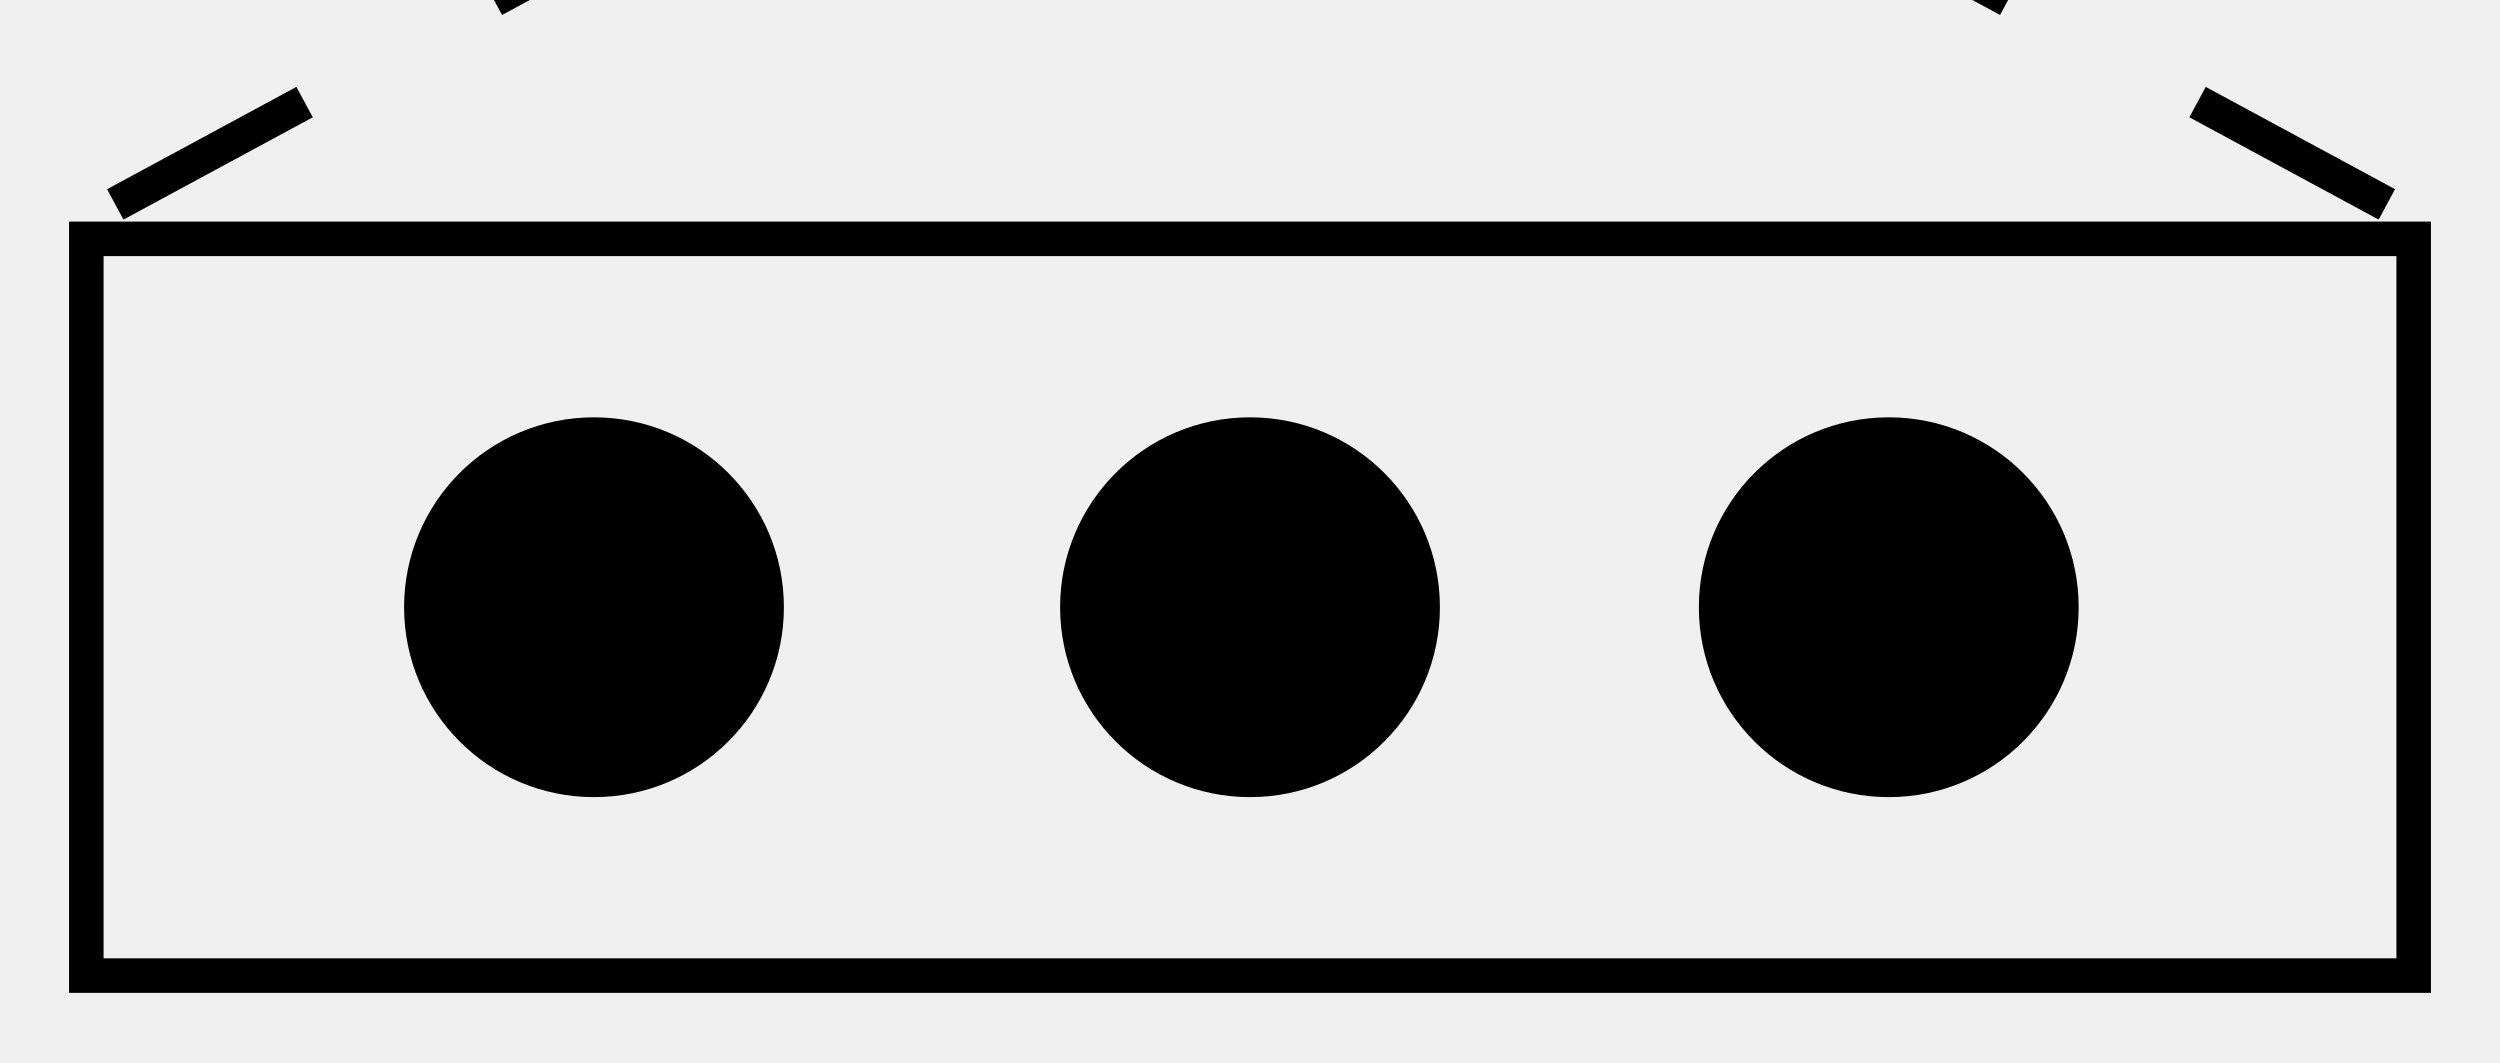
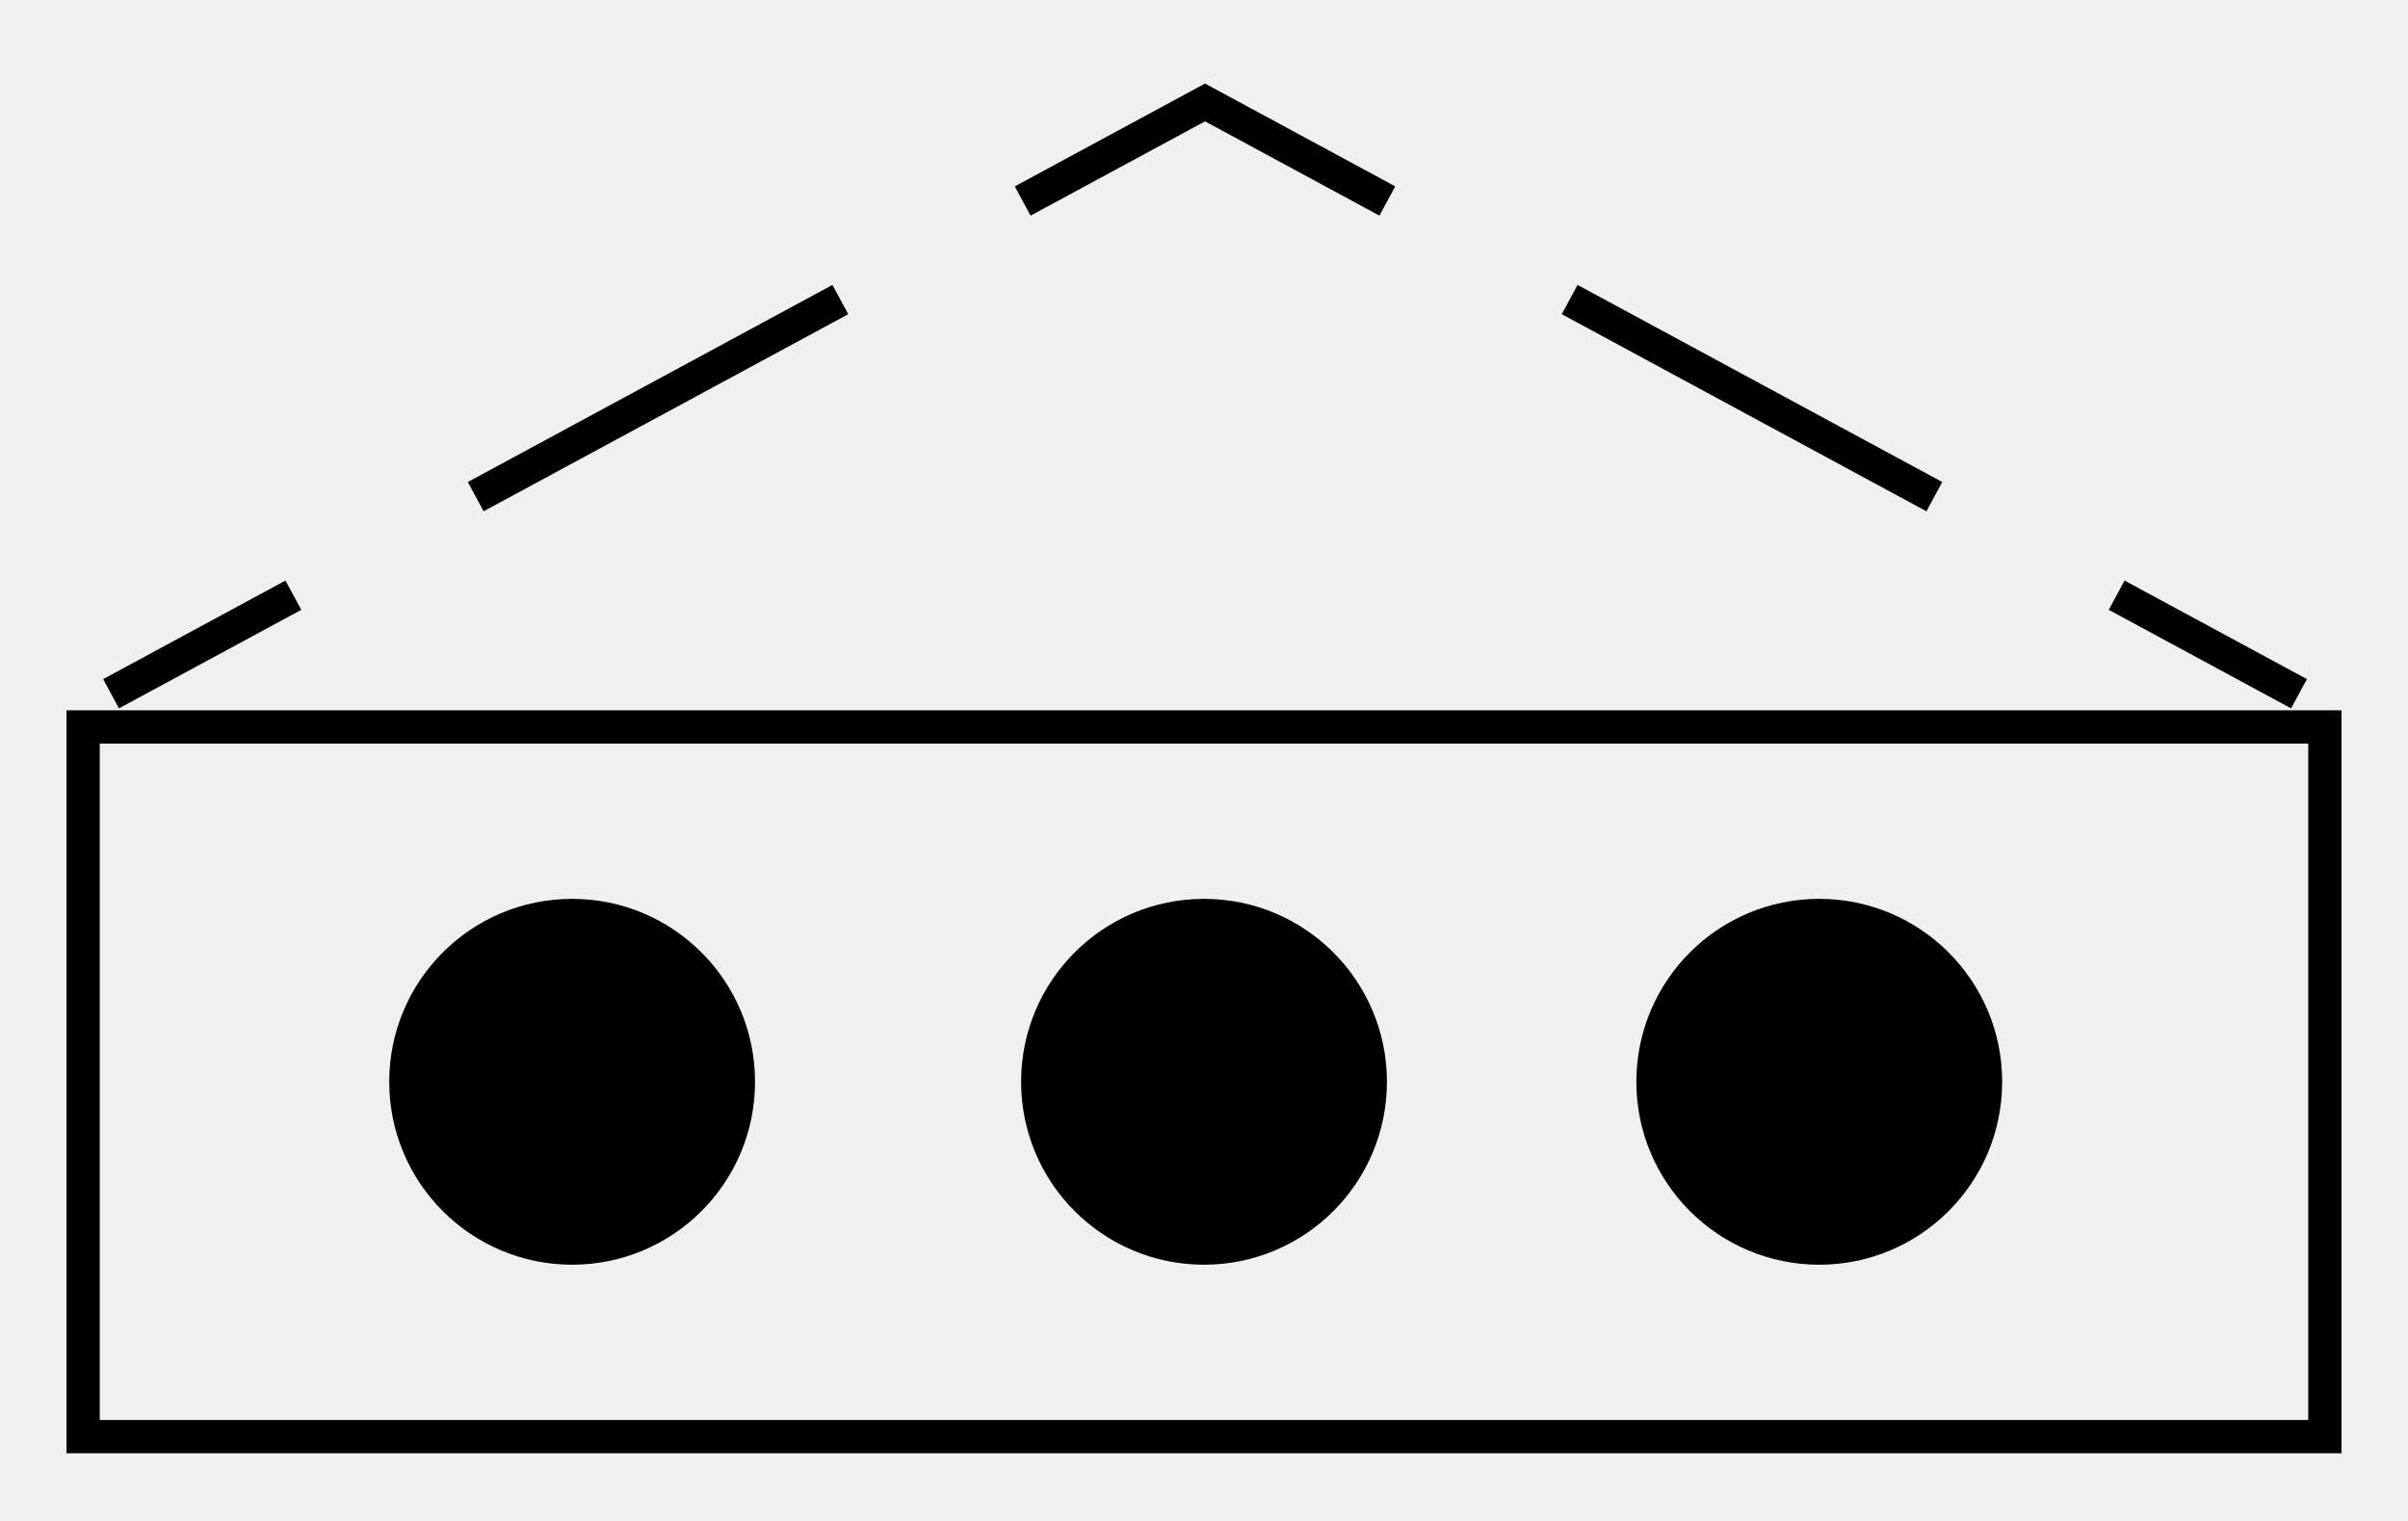
- <svg xmlns="http://www.w3.org/2000/svg" width="800" height="340" viewBox="58408.7 35081.6 1448.13 614.78" style="shape-rendering:geometricPrecision; text-rendering:geometricPrecision; image-rendering:optimizeQuality; fill-rule:evenodd; clip-rule:evenodd">
+ <svg xmlns="http://www.w3.org/2000/svg" width="800" height="505" viewBox="58408.7 34782.72 1448.13 913.66" style="shape-rendering:geometricPrecision; text-rendering:geometricPrecision; image-rendering:optimizeQuality; fill-rule:evenodd; clip-rule:evenodd">
  <defs>
    <style type="text/css">
   
    @font-face { font-family:"Arial";font-variant:normal;font-weight:bold;src:url("#FontID1") format(svg)}
    @font-face { font-family:"Arial";font-variant:normal;font-weight:normal;src:url("#FontID0") format(svg)}
    .str22 {stroke:yellow;stroke-width:141.11;stroke-miterlimit:22.926}
    .str3 {stroke:black;stroke-width:10.58;stroke-miterlimit:22.926}
    .str13 {stroke:#0000E1;stroke-width:10.58;stroke-miterlimit:22.926}
    .str16 {stroke:white;stroke-width:10.58;stroke-miterlimit:22.926}
    .str25 {stroke:black;stroke-width:21.17;stroke-miterlimit:22.926}
    .str2 {stroke:black;stroke-width:26.46;stroke-miterlimit:22.926}
    .str18 {stroke:blue;stroke-width:26.46;stroke-miterlimit:22.926}
    .str28 {stroke:black;stroke-width:105.83;stroke-miterlimit:22.926}
    .str14 {stroke:black;stroke-width:14.11;stroke-miterlimit:22.926}
    .str15 {stroke:black;stroke-width:70.56;stroke-miterlimit:22.926}
    .str27 {stroke:blue;stroke-width:70.56;stroke-miterlimit:22.926}
    .str8 {stroke:black;stroke-width:52.92;stroke-miterlimit:22.926}
    .str5 {stroke:black;stroke-width:35.28;stroke-miterlimit:22.926}
    .str11 {stroke:black;stroke-width:35.28;stroke-miterlimit:22.926}
    .str4 {stroke:#0000E1;stroke-width:35.28;stroke-miterlimit:22.926}
    .str21 {stroke:blue;stroke-width:35.28;stroke-miterlimit:22.926}
    .str19 {stroke:lime;stroke-width:35.28;stroke-miterlimit:22.926}
    .str20 {stroke:#A17702;stroke-width:35.28;stroke-miterlimit:22.926}
    .str6 {stroke:red;stroke-width:35.28;stroke-miterlimit:22.926}
    .str23 {stroke:yellow;stroke-width:35.28;stroke-miterlimit:22.926}
    .str29 {stroke:#171796;stroke-width:35.28;stroke-miterlimit:22.926}
    .str30 {stroke:white;stroke-width:20;stroke-miterlimit:22.926}
    .str1 {stroke:black;stroke-width:20;stroke-miterlimit:22.926}
    .str7 {stroke:#0000E1;stroke-width:20;stroke-miterlimit:22.926}
    .str17 {stroke:lime;stroke-width:20;stroke-miterlimit:22.926}
    .str0 {stroke:black;stroke-width:17.64;stroke-miterlimit:22.926}
    .str10 {stroke:#0000E1;stroke-width:17.64;stroke-miterlimit:22.926}
    .str26 {stroke:blue;stroke-width:17.64;stroke-miterlimit:22.926}
    .str24 {stroke:black;stroke-width:17.64;stroke-linejoin:round;stroke-miterlimit:22.926}
    .str12 {stroke:#0000E1;stroke-width:35.28;stroke-linecap:square;stroke-linejoin:round;stroke-miterlimit:22.926}
    .str9 {stroke:#0000E1;stroke-width:35.28;stroke-miterlimit:22.926;stroke-dasharray:176.4 35.28 141.12 35.28}
    .fil1 {fill:none}
    .fil6 {fill:none;fill-rule:nonzero}
    .fil2 {fill:black}
    .fil11 {fill:black}
    .fil9 {fill:#0000E1}
    .fil15 {fill:blue}
    .fil13 {fill:lime}
    .fil0 {fill:#80E0FF}
    .fil17 {fill:#AAFFAA}
    .fil10 {fill:#DE46F2}
    .fil16 {fill:red}
    .fil12 {fill:#FF0F0F}
    .fil5 {fill:#FF8080}
    .fil18 {fill:yellow}
    .fil19 {fill:#FFFF80}
    .fil8 {fill:white}
    .fil20 {fill:#171796}
    .fil3 {fill:black;fill-rule:nonzero}
    .fil4 {fill:#0000E1;fill-rule:nonzero}
    .fil14 {fill:blue;fill-rule:nonzero}
    .fil7 {fill:red;fill-rule:nonzero}
    .fnt173 {font-weight:normal;font-size:159.94px;font-family:'Arial'}
    .fnt2 {font-weight:normal;font-size:176.39px;font-family:'Arial'}
    .fnt126 {font-weight:bold;font-size:176.39px;font-family:'Arial'}
    .fnt127 {font-weight:bold;font-size:195.92px;font-family:'Arial'}
    .fnt180 {font-weight:bold;font-size:211.66px;font-family:'Arial'}
    .fnt1 {font-weight:normal;font-size:211.67px;font-family:'Arial'}
    .fnt145 {font-weight:normal;font-size:211.67px;font-family:'Arial'}
    .fnt149 {font-weight:normal;font-size:211.67px;font-family:'Arial'}
    .fnt151 {font-weight:normal;font-size:211.67px;font-family:'Arial'}
    .fnt28 {font-weight:normal;font-size:211.67px;font-family:'Arial'}
    .fnt34 {font-weight:normal;font-size:211.67px;font-family:'Arial'}
    .fnt67 {font-weight:normal;font-size:211.67px;font-family:'Arial'}
    .fnt70 {font-weight:normal;font-size:211.67px;font-family:'Arial'}
    .fnt73 {font-weight:normal;font-size:211.67px;font-family:'Arial'}
    .fnt81 {font-weight:normal;font-size:211.67px;font-family:'Arial'}
    .fnt104 {font-weight:normal;font-size:211.67px;font-family:'Arial'}
    .fnt108 {font-weight:normal;font-size:211.67px;font-family:'Arial'}
    .fnt115 {font-weight:normal;font-size:211.67px;font-family:'Arial'}
    .fnt137 {font-weight:normal;font-size:211.67px;font-family:'Arial'}
    .fnt139 {font-weight:normal;font-size:211.67px;font-family:'Arial'}
    .fnt143 {font-weight:normal;font-size:211.67px;font-family:'Arial'}
    .fnt7 {font-weight:bold;font-size:211.67px;font-family:'Arial'}
    .fnt154 {font-weight:bold;font-size:211.67px;font-family:'Arial'}
    .fnt162 {font-weight:bold;font-size:211.67px;font-family:'Arial'}
    .fnt165 {font-weight:bold;font-size:211.67px;font-family:'Arial'}
    .fnt172 {font-weight:bold;font-size:211.67px;font-family:'Arial'}
    .fnt181 {font-weight:bold;font-size:211.67px;font-family:'Arial'}
    .fnt185 {font-weight:bold;font-size:211.67px;font-family:'Arial'}
    .fnt189 {font-weight:bold;font-size:211.67px;font-family:'Arial'}
    .fnt25 {font-weight:bold;font-size:211.67px;font-family:'Arial'}
    .fnt36 {font-weight:bold;font-size:211.67px;font-family:'Arial'}
    .fnt39 {font-weight:bold;font-size:211.67px;font-family:'Arial'}
    .fnt9 {font-weight:bold;font-size:211.67px;font-family:'Arial'}
    .fnt52 {font-weight:bold;font-size:211.67px;font-family:'Arial'}
    .fnt55 {font-weight:bold;font-size:211.67px;font-family:'Arial'}
    .fnt57 {font-weight:bold;font-size:211.67px;font-family:'Arial'}
    .fnt59 {font-weight:bold;font-size:211.67px;font-family:'Arial'}
    .fnt74 {font-weight:bold;font-size:211.67px;font-family:'Arial'}
    .fnt76 {font-weight:bold;font-size:211.67px;font-family:'Arial'}
    .fnt11 {font-weight:bold;font-size:211.67px;font-family:'Arial'}
    .fnt78 {font-weight:bold;font-size:211.67px;font-family:'Arial'}
    .fnt82 {font-weight:bold;font-size:211.67px;font-family:'Arial'}
    .fnt84 {font-weight:bold;font-size:211.67px;font-family:'Arial'}
    .fnt86 {font-weight:bold;font-size:211.67px;font-family:'Arial'}
    .fnt88 {font-weight:bold;font-size:211.67px;font-family:'Arial'}
    .fnt91 {font-weight:bold;font-size:211.67px;font-family:'Arial'}
    .fnt93 {font-weight:bold;font-size:211.67px;font-family:'Arial'}
    .fnt95 {font-weight:bold;font-size:211.67px;font-family:'Arial'}
    .fnt103 {font-weight:bold;font-size:211.67px;font-family:'Arial'}
    .fnt124 {font-weight:bold;font-size:211.67px;font-family:'Arial'}
    .fnt132 {font-weight:bold;font-size:211.67px;font-family:'Arial'}
    .fnt4 {font-weight:normal;font-size:246.94px;font-family:'Arial'}
    .fnt106 {font-weight:bold;font-size:246.94px;font-family:'Arial'}
    .fnt0 {font-weight:normal;font-size:282.22px;font-family:'Arial'}
    .fnt146 {font-weight:normal;font-size:282.22px;font-family:'Arial'}
    .fnt148 {font-weight:normal;font-size:282.22px;font-family:'Arial'}
    .fnt152 {font-weight:normal;font-size:282.22px;font-family:'Arial'}
    .fnt155 {font-weight:normal;font-size:282.22px;font-family:'Arial'}
    .fnt158 {font-weight:normal;font-size:282.22px;font-family:'Arial'}
    .fnt160 {font-weight:normal;font-size:282.22px;font-family:'Arial'}
    .fnt163 {font-weight:normal;font-size:282.22px;font-family:'Arial'}
    .fnt166 {font-weight:normal;font-size:282.22px;font-family:'Arial'}
    .fnt169 {font-weight:normal;font-size:282.22px;font-family:'Arial'}
    .fnt24 {font-weight:normal;font-size:282.22px;font-family:'Arial'}
    .fnt183 {font-weight:normal;font-size:282.22px;font-family:'Arial'}
    .fnt187 {font-weight:normal;font-size:282.22px;font-family:'Arial'}
    .fnt26 {font-weight:normal;font-size:282.22px;font-family:'Arial'}
    .fnt32 {font-weight:normal;font-size:282.22px;font-family:'Arial'}
    .fnt8 {font-weight:normal;font-size:282.22px;font-family:'Arial'}
    .fnt41 {font-weight:normal;font-size:282.22px;font-family:'Arial'}
    .fnt43 {font-weight:normal;font-size:282.22px;font-family:'Arial'}
    .fnt45 {font-weight:normal;font-size:282.22px;font-family:'Arial'}
    .fnt47 {font-weight:normal;font-size:282.22px;font-family:'Arial'}
    .fnt49 {font-weight:normal;font-size:282.22px;font-family:'Arial'}
    .fnt53 {font-weight:normal;font-size:282.22px;font-family:'Arial'}
    .fnt58 {font-weight:normal;font-size:282.22px;font-family:'Arial'}
    .fnt60 {font-weight:normal;font-size:282.22px;font-family:'Arial'}
    .fnt10 {font-weight:normal;font-size:282.22px;font-family:'Arial'}
    .fnt62 {font-weight:normal;font-size:282.22px;font-family:'Arial'}
    .fnt66 {font-weight:normal;font-size:282.22px;font-family:'Arial'}
    .fnt69 {font-weight:normal;font-size:282.22px;font-family:'Arial'}
    .fnt72 {font-weight:normal;font-size:282.22px;font-family:'Arial'}
    .fnt75 {font-weight:normal;font-size:282.22px;font-family:'Arial'}
    .fnt77 {font-weight:normal;font-size:282.22px;font-family:'Arial'}
    .fnt80 {font-weight:normal;font-size:282.22px;font-family:'Arial'}
    .fnt83 {font-weight:normal;font-size:282.22px;font-family:'Arial'}
    .fnt85 {font-weight:normal;font-size:282.22px;font-family:'Arial'}
    .fnt12 {font-weight:normal;font-size:282.22px;font-family:'Arial'}
    .fnt90 {font-weight:normal;font-size:282.22px;font-family:'Arial'}
    .fnt94 {font-weight:normal;font-size:282.22px;font-family:'Arial'}
    .fnt99 {font-weight:normal;font-size:282.22px;font-family:'Arial'}
    .fnt101 {font-weight:normal;font-size:282.22px;font-family:'Arial'}
    .fnt110 {font-weight:normal;font-size:282.22px;font-family:'Arial'}
    .fnt117 {font-weight:normal;font-size:282.22px;font-family:'Arial'}
    .fnt119 {font-weight:normal;font-size:282.22px;font-family:'Arial'}
    .fnt121 {font-weight:normal;font-size:282.22px;font-family:'Arial'}
    .fnt123 {font-weight:normal;font-size:282.22px;font-family:'Arial'}
    .fnt128 {font-weight:normal;font-size:282.22px;font-family:'Arial'}
    .fnt130 {font-weight:normal;font-size:282.22px;font-family:'Arial'}
    .fnt134 {font-weight:normal;font-size:282.22px;font-family:'Arial'}
    .fnt136 {font-weight:normal;font-size:282.22px;font-family:'Arial'}
    .fnt140 {font-weight:normal;font-size:282.22px;font-family:'Arial'}
    .fnt142 {font-weight:normal;font-size:282.22px;font-family:'Arial'}
    .fnt147 {font-weight:bold;font-size:282.22px;font-family:'Arial'}
    .fnt150 {font-weight:bold;font-size:282.22px;font-family:'Arial'}
    .fnt153 {font-weight:bold;font-size:282.22px;font-family:'Arial'}
    .fnt157 {font-weight:bold;font-size:282.22px;font-family:'Arial'}
    .fnt168 {font-weight:bold;font-size:282.22px;font-family:'Arial'}
    .fnt171 {font-weight:bold;font-size:282.22px;font-family:'Arial'}
    .fnt179 {font-weight:bold;font-size:282.22px;font-family:'Arial'}
    .fnt184 {font-weight:bold;font-size:282.22px;font-family:'Arial'}
    .fnt188 {font-weight:bold;font-size:282.22px;font-family:'Arial'}
    .fnt31 {font-weight:bold;font-size:282.22px;font-family:'Arial'}
    .fnt35 {font-weight:bold;font-size:282.22px;font-family:'Arial'}
    .fnt48 {font-weight:bold;font-size:282.22px;font-family:'Arial'}
    .fnt51 {font-weight:bold;font-size:282.22px;font-family:'Arial'}
    .fnt61 {font-weight:bold;font-size:282.22px;font-family:'Arial'}
    .fnt64 {font-weight:bold;font-size:282.22px;font-family:'Arial'}
    .fnt79 {font-weight:bold;font-size:282.22px;font-family:'Arial'}
    .fnt89 {font-weight:bold;font-size:282.22px;font-family:'Arial'}
    .fnt107 {font-weight:bold;font-size:282.22px;font-family:'Arial'}
    .fnt111 {font-weight:bold;font-size:282.22px;font-family:'Arial'}
    .fnt118 {font-weight:bold;font-size:282.22px;font-family:'Arial'}
    .fnt120 {font-weight:bold;font-size:282.22px;font-family:'Arial'}
    .fnt122 {font-weight:bold;font-size:282.22px;font-family:'Arial'}
    .fnt125 {font-weight:bold;font-size:282.22px;font-family:'Arial'}
    .fnt129 {font-weight:bold;font-size:282.22px;font-family:'Arial'}
    .fnt131 {font-weight:bold;font-size:282.22px;font-family:'Arial'}
    .fnt135 {font-weight:bold;font-size:282.22px;font-family:'Arial'}
    .fnt138 {font-weight:bold;font-size:282.22px;font-family:'Arial'}
    .fnt141 {font-weight:bold;font-size:282.22px;font-family:'Arial'}
    .fnt144 {font-weight:bold;font-size:282.22px;font-family:'Arial'}
    .fnt186 {font-weight:bold;font-size:286.99px;font-family:'Arial'}
    .fnt3 {font-weight:normal;font-size:287.72px;font-family:'Arial'}
    .fnt175 {font-weight:normal;font-size:317.5px;font-family:'Arial'}
    .fnt177 {font-weight:normal;font-size:317.5px;font-family:'Arial'}
    .fnt14 {font-weight:normal;font-size:317.5px;font-family:'Arial'}
    .fnt29 {font-weight:bold;font-size:317.5px;font-family:'Arial'}
    .fnt27 {font-weight:normal;font-size:352.78px;font-family:'Arial'}
    .fnt30 {font-weight:normal;font-size:352.78px;font-family:'Arial'}
    .fnt33 {font-weight:normal;font-size:352.78px;font-family:'Arial'}
    .fnt54 {font-weight:normal;font-size:352.78px;font-family:'Arial'}
    .fnt56 {font-weight:normal;font-size:352.78px;font-family:'Arial'}
    .fnt65 {font-weight:normal;font-size:352.78px;font-family:'Arial'}
    .fnt13 {font-weight:normal;font-size:352.78px;font-family:'Arial'}
    .fnt92 {font-weight:normal;font-size:352.78px;font-family:'Arial'}
    .fnt98 {font-weight:normal;font-size:352.78px;font-family:'Arial'}
    .fnt113 {font-weight:normal;font-size:352.78px;font-family:'Arial'}
    .fnt156 {font-weight:bold;font-size:352.78px;font-family:'Arial'}
    .fnt159 {font-weight:bold;font-size:352.78px;font-family:'Arial'}
    .fnt21 {font-weight:bold;font-size:352.78px;font-family:'Arial'}
    .fnt161 {font-weight:bold;font-size:352.78px;font-family:'Arial'}
    .fnt164 {font-weight:bold;font-size:352.78px;font-family:'Arial'}
    .fnt167 {font-weight:bold;font-size:352.78px;font-family:'Arial'}
    .fnt170 {font-weight:bold;font-size:352.78px;font-family:'Arial'}
    .fnt174 {font-weight:bold;font-size:352.78px;font-family:'Arial'}
    .fnt182 {font-weight:bold;font-size:352.78px;font-family:'Arial'}
    .fnt42 {font-weight:bold;font-size:352.78px;font-family:'Arial'}
    .fnt44 {font-weight:bold;font-size:352.78px;font-family:'Arial'}
    .fnt46 {font-weight:bold;font-size:352.78px;font-family:'Arial'}
    .fnt50 {font-weight:bold;font-size:352.78px;font-family:'Arial'}
    .fnt63 {font-weight:bold;font-size:352.78px;font-family:'Arial'}
    .fnt68 {font-weight:bold;font-size:352.78px;font-family:'Arial'}
    .fnt71 {font-weight:bold;font-size:352.78px;font-family:'Arial'}
    .fnt96 {font-weight:bold;font-size:352.78px;font-family:'Arial'}
    .fnt100 {font-weight:bold;font-size:352.78px;font-family:'Arial'}
    .fnt102 {font-weight:bold;font-size:352.78px;font-family:'Arial'}
    .fnt105 {font-weight:bold;font-size:352.78px;font-family:'Arial'}
    .fnt109 {font-weight:bold;font-size:352.78px;font-family:'Arial'}
    .fnt112 {font-weight:bold;font-size:352.78px;font-family:'Arial'}
    .fnt114 {font-weight:bold;font-size:352.78px;font-family:'Arial'}
    .fnt116 {font-weight:bold;font-size:352.78px;font-family:'Arial'}
    .fnt133 {font-weight:bold;font-size:352.78px;font-family:'Arial'}
    .fnt5 {font-weight:normal;font-size:388.06px;font-family:'Arial'}
    .fnt20 {font-weight:normal;font-size:388.06px;font-family:'Arial'}
    .fnt22 {font-weight:normal;font-size:388.06px;font-family:'Arial'}
    .fnt87 {font-weight:normal;font-size:388.06px;font-family:'Arial'}
    .fnt18 {font-weight:normal;font-size:388.06px;font-family:'Arial'}
    .fnt176 {font-weight:bold;font-size:388.06px;font-family:'Arial'}
    .fnt178 {font-weight:bold;font-size:388.06px;font-family:'Arial'}
    .fnt40 {font-weight:bold;font-size:388.06px;font-family:'Arial'}
    .fnt6 {font-weight:normal;font-size:423.33px;font-family:'Arial'}
    .fnt23 {font-weight:normal;font-size:423.33px;font-family:'Arial'}
    .fnt38 {font-weight:normal;font-size:423.33px;font-family:'Arial'}
    .fnt16 {font-weight:normal;font-size:423.33px;font-family:'Arial'}
    .fnt199 {font-weight:bold;font-size:423.33px;font-family:'Arial'}
    .fnt37 {font-weight:bold;font-size:423.33px;font-family:'Arial'}
    .fnt97 {font-weight:bold;font-size:423.33px;font-family:'Arial'}
    .fnt17 {font-weight:bold;font-size:423.33px;font-family:'Arial'}
    .fnt19 {font-weight:bold;font-size:423.33px;font-family:'Arial'}
    .fnt15 {font-weight:normal;font-size:493.89px;font-family:'Arial'}
    .fnt198 {font-weight:bold;font-size:564.44px;font-family:'Arial'}
    .fnt190 {font-weight:bold;font-size:635px;font-family:'Arial'}
    .fnt197 {font-weight:bold;font-size:705.56px;font-family:'Arial'}
    .fnt196 {font-weight:bold;font-size:952.5px;font-family:'Arial'}
    .fnt191 {font-weight:bold;font-size:1128.72px;font-family:'Arial'}
    .fnt195 {font-weight:bold;font-size:1658.06px;font-family:'Arial'}
    .fnt194 {font-weight:bold;font-size:2469.44px;font-family:'Arial'}
    .fnt193 {font-weight:bold;font-size:2751.67px;font-family:'Arial'}
    .fnt192 {font-weight:bold;font-size:3527.78px;font-family:'Arial'}
   
  </style>
    <clipPath id="id0">
      <path d="M15504.77 -6797.46l2057.13 0 0 380.59 -2057.13 0 0 -380.59z" />
    </clipPath>
    <clipPath id="id1">
      <path d="M15504.77 -6416.87l2057.13 0 0 380.59 -2057.13 0 0 -380.59z" />
    </clipPath>
    <clipPath id="id2">
      <path d="M15504.77 -6036.28l2057.13 0 0 380.6 -2057.13 0 0 -380.6z" />
    </clipPath>
    <clipPath id="id3">
      <path d="M15504.77 -5655.68l2057.13 0 0 380.59 -2057.13 0 0 -380.59z" />
    </clipPath>
    <clipPath id="id4">
      <path d="M15504.77 -5275.09l2057.13 0 0 380.59 -2057.13 0 0 -380.59z" />
    </clipPath>
    <clipPath id="id5">
      <path d="M15504.77 -4894.5l2057.13 0 0 380.6 -2057.13 0 0 -380.6z" />
    </clipPath>
    <clipPath id="id6">
      <path d="M15504.77 -4513.9l2057.13 0 0 380.59 -2057.13 0 0 -380.59z" />
    </clipPath>
    <clipPath id="id7">
      <path d="M15504.77 -4133.31l2057.13 0 0 380.6 -2057.13 0 0 -380.6z" />
    </clipPath>
    <clipPath id="id8">
      <path d="M15504.77 -3752.71l2057.13 0 0 380.59 -2057.13 0 0 -380.59z" />
    </clipPath>
    <clipPath id="id9">
      <path d="M15504.77 -3372.12l2057.13 0 0 380.59 -2057.13 0 0 -380.59z" />
    </clipPath>
    <clipPath id="id10">
      <path d="M15504.77 -2991.53l2057.13 0 0 380.6 -2057.13 0 0 -380.6z" />
    </clipPath>
    <clipPath id="id11">
      <path d="M15504.77 -2610.93l2057.13 0 0 380.59 -2057.13 0 0 -380.59z" />
    </clipPath>
    <clipPath id="id12">
      <path d="M15504.77 -2230.34l2057.13 0 0 380.6 -2057.13 0 0 -380.6z" />
    </clipPath>
  </defs>
  <g id="Протитанкове_x0020_мінне_x0020_поле_x0020_ХИБНЕ">
    <circle class="fil11 str1" cx="58752.77" cy="35433" r="100" />
    <circle class="fil11 str1" cx="59132.77" cy="35433" r="100" />
    <circle class="fil11 str1" cx="59502.77" cy="35433" r="100" />
    <rect class="fil1 str1" x="58458.7" y="35219.62" width="1348.13" height="426.76" />
    <path class="fil3" d="M58580.38 35131.6l9.5 17.6 -109.65 59.26 -9.5 -17.6 109.65 -59.26zm1215.65 59.26l-109.65 -59.26 -9.5 17.6 109.65 59.26 9.5 -17.6zm-219.3 -118.52l-9.5 17.6 -109.65 -59.26 -109.66 -59.27 9.5 -17.6 109.66 59.27 109.65 59.26zm-328.96 -177.79l-9.5 17.6 -104.89 -56.69 -104.91 56.7 -9.5 -17.6 109.66 -59.27 4.75 -2.57 4.75 2.57 109.64 59.26zm-338.45 59.27l9.5 17.6 -109.64 59.26 -109.65 59.26 -9.5 -17.6 109.65 -59.26 109.64 -59.26z" />
  </g>
</svg>
